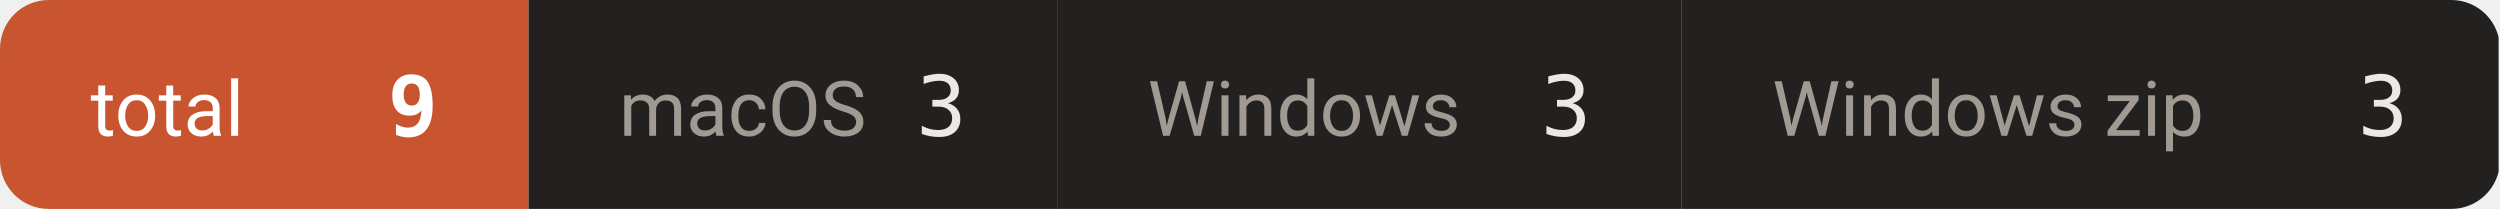
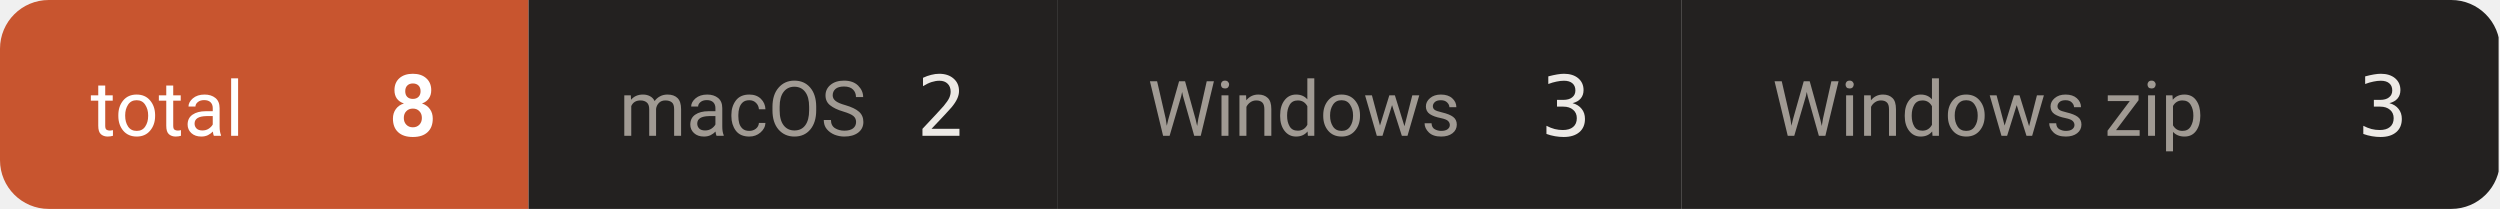
- <svg xmlns="http://www.w3.org/2000/svg" width="359" height="30" viewBox="0 0 359 30" role="img" aria-label="downloads 9">
+ <svg xmlns="http://www.w3.org/2000/svg" width="359" height="30" viewBox="0 0 359 30" role="img" aria-label="downloads 8">
  <defs>
    <clipPath id="c">
      <rect width="359" height="30" rx="7" />
    </clipPath>
  </defs>
  <g clip-path="url(#c)">
    <rect x="0.0" y="0" width="75.9" height="30" fill="#c8552f" />
    <text x="13.0" y="19.5" font-size="11" fill="#ffffff" font-family="-apple-system,BlinkMacSystemFont,'Segoe UI',Roboto,'Helvetica Neue',Arial,'Noto Sans Thai',sans-serif">total</text>
-     <text x="62.9" y="19.5" font-size="12" font-weight="600" fill="#ffffff" text-anchor="end" font-family="ui-monospace,SFMono-Regular,'SF Mono',Menlo,Consolas,monospace">9</text>
+     <text x="62.9" y="19.5" font-size="12" font-weight="600" fill="#ffffff" text-anchor="end" font-family="ui-monospace,SFMono-Regular,'SF Mono',Menlo,Consolas,monospace">8</text>
    <rect x="75.9" y="0" width="75.9" height="30" fill="#232120" />
    <text x="88.9" y="19.5" font-size="11" fill="#a09a93" font-family="-apple-system,BlinkMacSystemFont,'Segoe UI',Roboto,'Helvetica Neue',Arial,'Noto Sans Thai',sans-serif">macOS</text>
-     <text x="138.8" y="19.5" font-size="12" font-weight="500" fill="#ece9e5" text-anchor="end" font-family="ui-monospace,SFMono-Regular,'SF Mono',Menlo,Consolas,monospace">3</text>
+     <text x="138.8" y="19.5" font-size="12" font-weight="500" fill="#ece9e5" text-anchor="end" font-family="ui-monospace,SFMono-Regular,'SF Mono',Menlo,Consolas,monospace">2</text>
    <rect x="151.8" y="0" width="89.7" height="30" fill="#232120" />
    <text x="164.8" y="19.5" font-size="11" fill="#a09a93" font-family="-apple-system,BlinkMacSystemFont,'Segoe UI',Roboto,'Helvetica Neue',Arial,'Noto Sans Thai',sans-serif">Windows</text>
    <text x="228.5" y="19.5" font-size="12" font-weight="500" fill="#ece9e5" text-anchor="end" font-family="ui-monospace,SFMono-Regular,'SF Mono',Menlo,Consolas,monospace">3</text>
    <rect x="241.5" y="0" width="117.3" height="30" fill="#232120" />
    <text x="254.5" y="19.5" font-size="11" fill="#a09a93" font-family="-apple-system,BlinkMacSystemFont,'Segoe UI',Roboto,'Helvetica Neue',Arial,'Noto Sans Thai',sans-serif">Windows zip</text>
    <text x="345.8" y="19.5" font-size="12" font-weight="500" fill="#ece9e5" text-anchor="end" font-family="ui-monospace,SFMono-Regular,'SF Mono',Menlo,Consolas,monospace">3</text>
  </g>
</svg>
